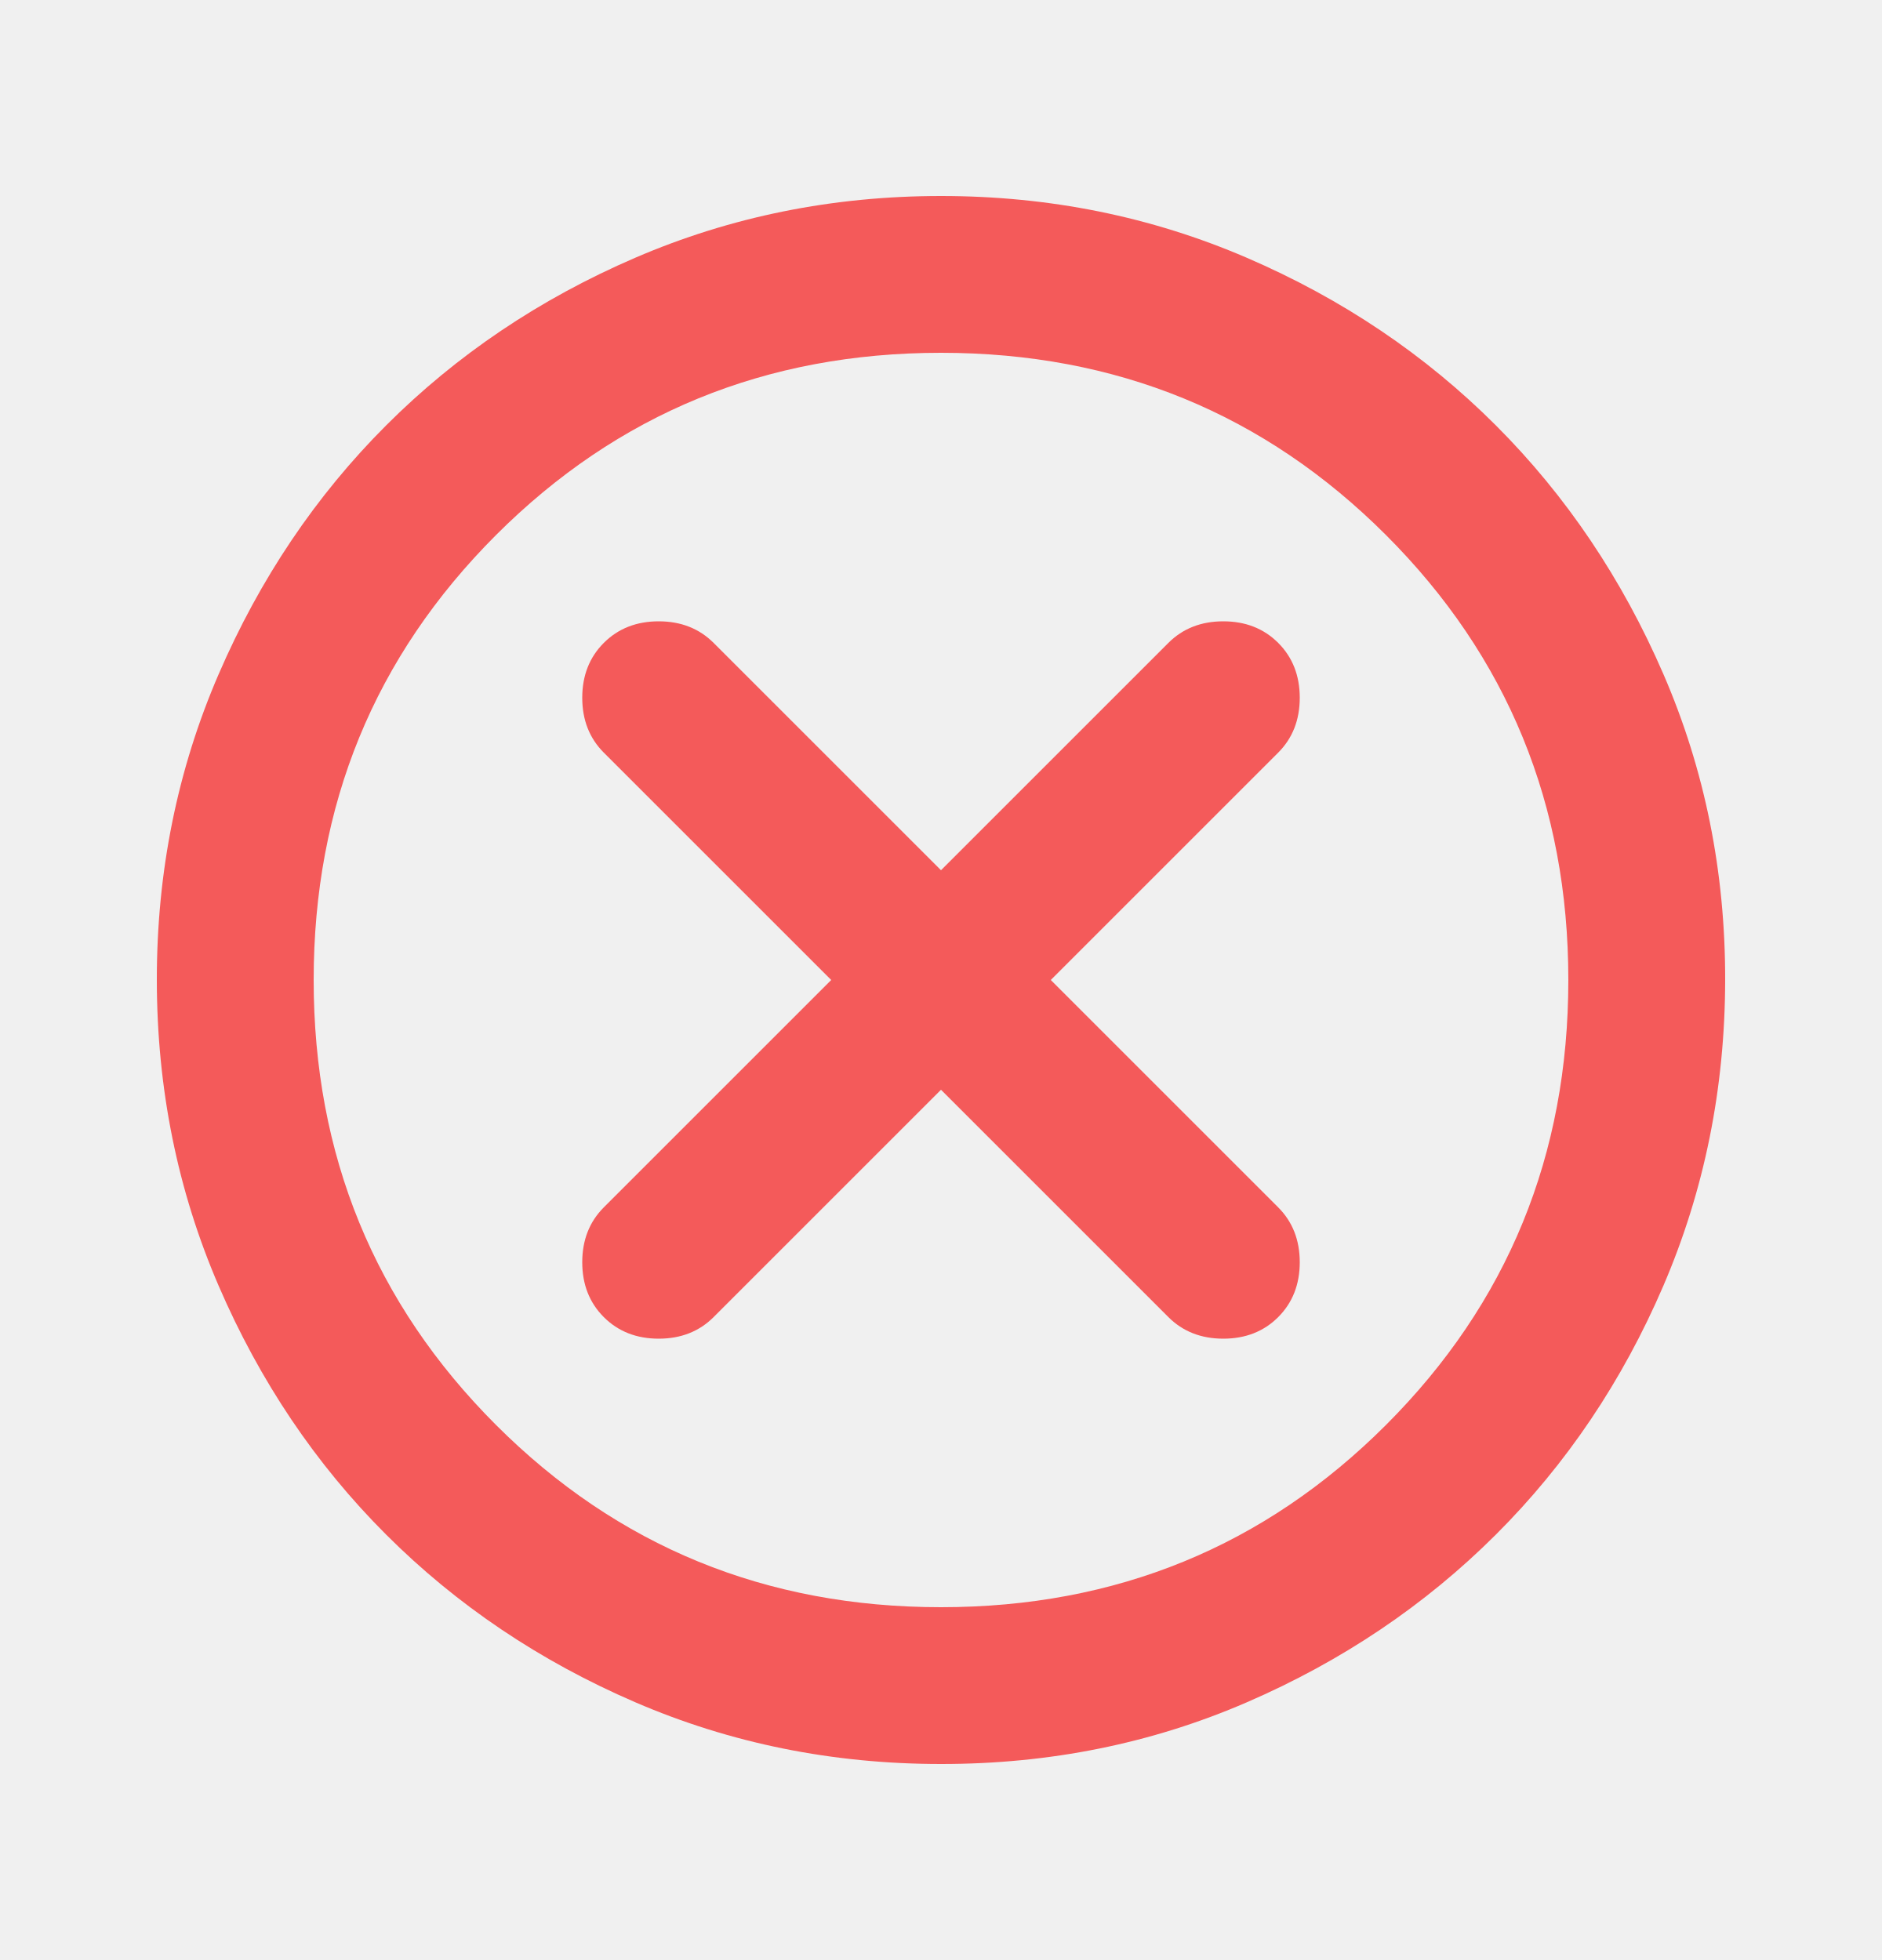
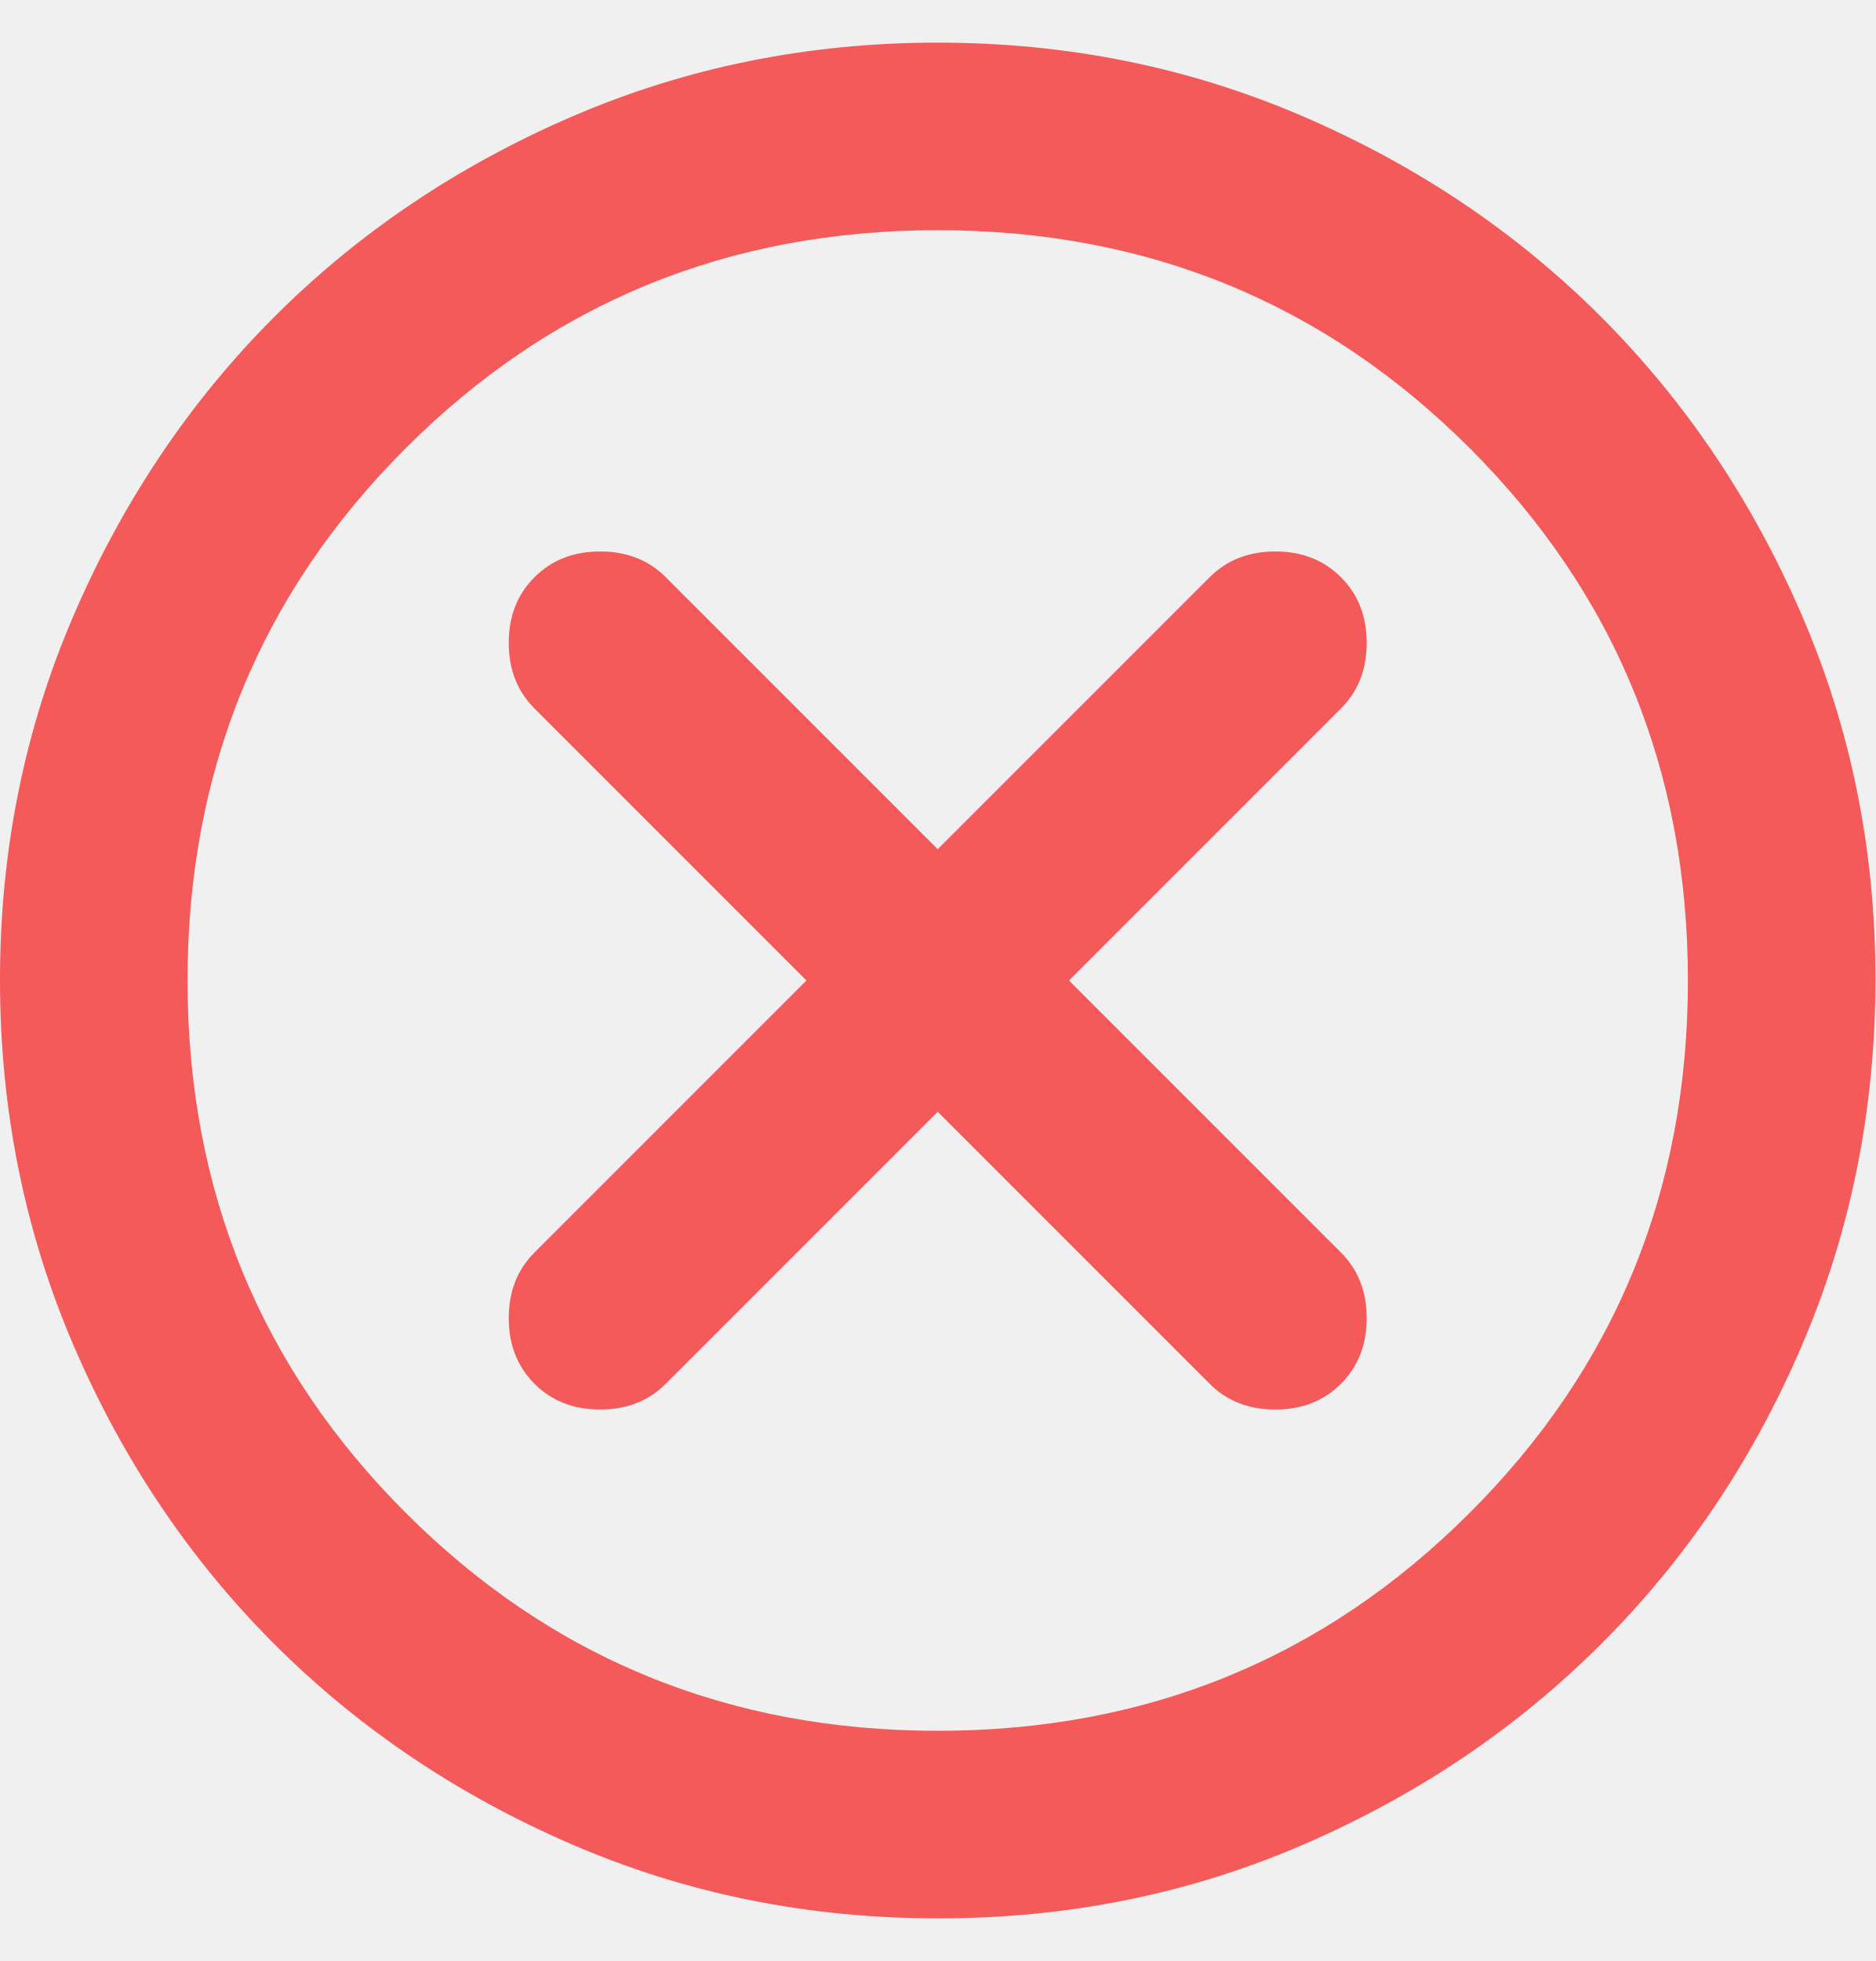
- <svg xmlns="http://www.w3.org/2000/svg" width="24" height="25" viewBox="0 0 24 25" fill="none">
-   <path d="M12 13.9L14.9 16.8C15.083 16.983 15.317 17.075 15.6 17.075C15.883 17.075 16.117 16.983 16.3 16.8C16.483 16.617 16.575 16.383 16.575 16.1C16.575 15.817 16.483 15.583 16.3 15.4L13.4 12.5L16.3 9.6C16.483 9.417 16.575 9.183 16.575 8.9C16.575 8.617 16.483 8.383 16.3 8.2C16.117 8.017 15.883 7.925 15.6 7.925C15.317 7.925 15.083 8.017 14.9 8.2L12 11.1L9.1 8.2C8.917 8.017 8.683 7.925 8.4 7.925C8.117 7.925 7.883 8.017 7.7 8.2C7.517 8.383 7.425 8.617 7.425 8.9C7.425 9.183 7.517 9.417 7.7 9.6L10.6 12.5L7.7 15.4C7.517 15.583 7.425 15.817 7.425 16.1C7.425 16.383 7.517 16.617 7.7 16.8C7.883 16.983 8.117 17.075 8.4 17.075C8.683 17.075 8.917 16.983 9.1 16.8L12 13.9ZM12 22.5C10.617 22.5 9.317 22.237 8.1 21.712C6.883 21.187 5.825 20.474 4.925 19.575C4.025 18.676 3.313 17.617 2.788 16.4C2.263 15.183 2.001 13.883 2 12.5C1.999 11.117 2.262 9.817 2.788 8.6C3.314 7.383 4.026 6.324 4.925 5.425C5.824 4.526 6.882 3.813 8.1 3.288C9.318 2.763 10.618 2.5 12 2.5C13.382 2.5 14.682 2.763 15.9 3.288C17.118 3.813 18.176 4.526 19.075 5.425C19.974 6.324 20.686 7.383 21.213 8.6C21.74 9.817 22.002 11.117 22 12.5C21.998 13.883 21.735 15.183 21.212 16.4C20.689 17.617 19.976 18.676 19.075 19.575C18.174 20.474 17.115 21.187 15.9 21.713C14.685 22.239 13.385 22.501 12 22.5ZM12 20.5C14.233 20.5 16.125 19.725 17.675 18.175C19.225 16.625 20 14.733 20 12.5C20 10.267 19.225 8.375 17.675 6.825C16.125 5.275 14.233 4.5 12 4.5C9.767 4.5 7.875 5.275 6.325 6.825C4.775 8.375 4 10.267 4 12.5C4 14.733 4.775 16.625 6.325 18.175C7.875 19.725 9.767 20.5 12 20.5Z" fill="#F45A5A" />
+ <svg xmlns="http://www.w3.org/2000/svg" width="22" height="23" viewBox="0 0 22 23" fill="none">
+   <g clip-path="url(#clip0_149_977)">
+     <path d="M11 13.04L14.19 16.23C14.392 16.432 14.648 16.532 14.96 16.532C15.272 16.532 15.528 16.432 15.73 16.23C15.932 16.028 16.032 15.772 16.032 15.46C16.032 15.148 15.932 14.892 15.73 14.69L12.54 11.5L15.73 8.31C15.932 8.108 16.032 7.852 16.032 7.54C16.032 7.228 15.932 6.972 15.73 6.77C15.528 6.568 15.272 6.468 14.96 6.468C14.648 6.468 14.392 6.568 14.19 6.77L11 9.96L7.81 6.77C7.608 6.568 7.352 6.468 7.04 6.468C6.728 6.468 6.472 6.568 6.27 6.77C6.068 6.972 5.968 7.228 5.968 7.54C5.968 7.852 6.068 8.108 6.27 8.31L9.46 11.5L6.27 14.69C6.068 14.892 5.968 15.148 5.968 15.46C5.968 15.772 6.068 16.028 6.27 16.23C6.472 16.432 6.728 16.532 7.04 16.532C7.352 16.532 7.608 16.432 7.81 16.23L11 13.04ZM11 22.5C9.478 22.5 8.048 22.211 6.71 21.633C5.372 21.055 4.207 20.272 3.217 19.282C2.228 18.293 1.444 17.129 0.867 15.79C0.29 14.451 0.001 13.021 1.3924e-06 11.5C-0.001 9.979 0.288 8.549 0.867 7.21C1.445 5.871 2.229 4.707 3.217 3.717C4.206 2.728 5.37 1.945 6.71 1.367C8.05 0.789 9.48 0.5 11 0.5C12.52 0.5 13.95 0.789 15.29 1.367C16.63 1.945 17.794 2.728 18.782 3.717C19.771 4.707 20.555 5.871 21.134 7.21C21.714 8.549 22.002 9.979 22 11.5C21.998 13.021 21.709 14.451 21.133 15.79C20.558 17.129 19.774 18.293 18.782 19.282C17.791 20.272 16.627 21.056 15.29 21.634C13.953 22.213 12.523 22.502 11 22.5ZM11 20.3C13.457 20.3 15.537 19.448 17.242 17.742C18.948 16.038 19.8 13.957 19.8 11.5C19.8 9.043 18.948 6.963 17.242 5.258C15.537 3.553 13.457 2.7 11 2.7C8.543 2.7 6.463 3.553 4.758 5.258C3.053 6.963 2.2 9.043 2.2 11.5C2.2 13.957 3.053 16.038 4.758 17.742C6.463 19.448 8.543 20.3 11 20.3Z" fill="#F45A5A" />
+   </g>
+   <defs>
+     <clipPath id="clip0_149_977">
+       <rect width="22" height="22" fill="white" transform="translate(0 0.5)" />
+     </clipPath>
+   </defs>
</svg>
